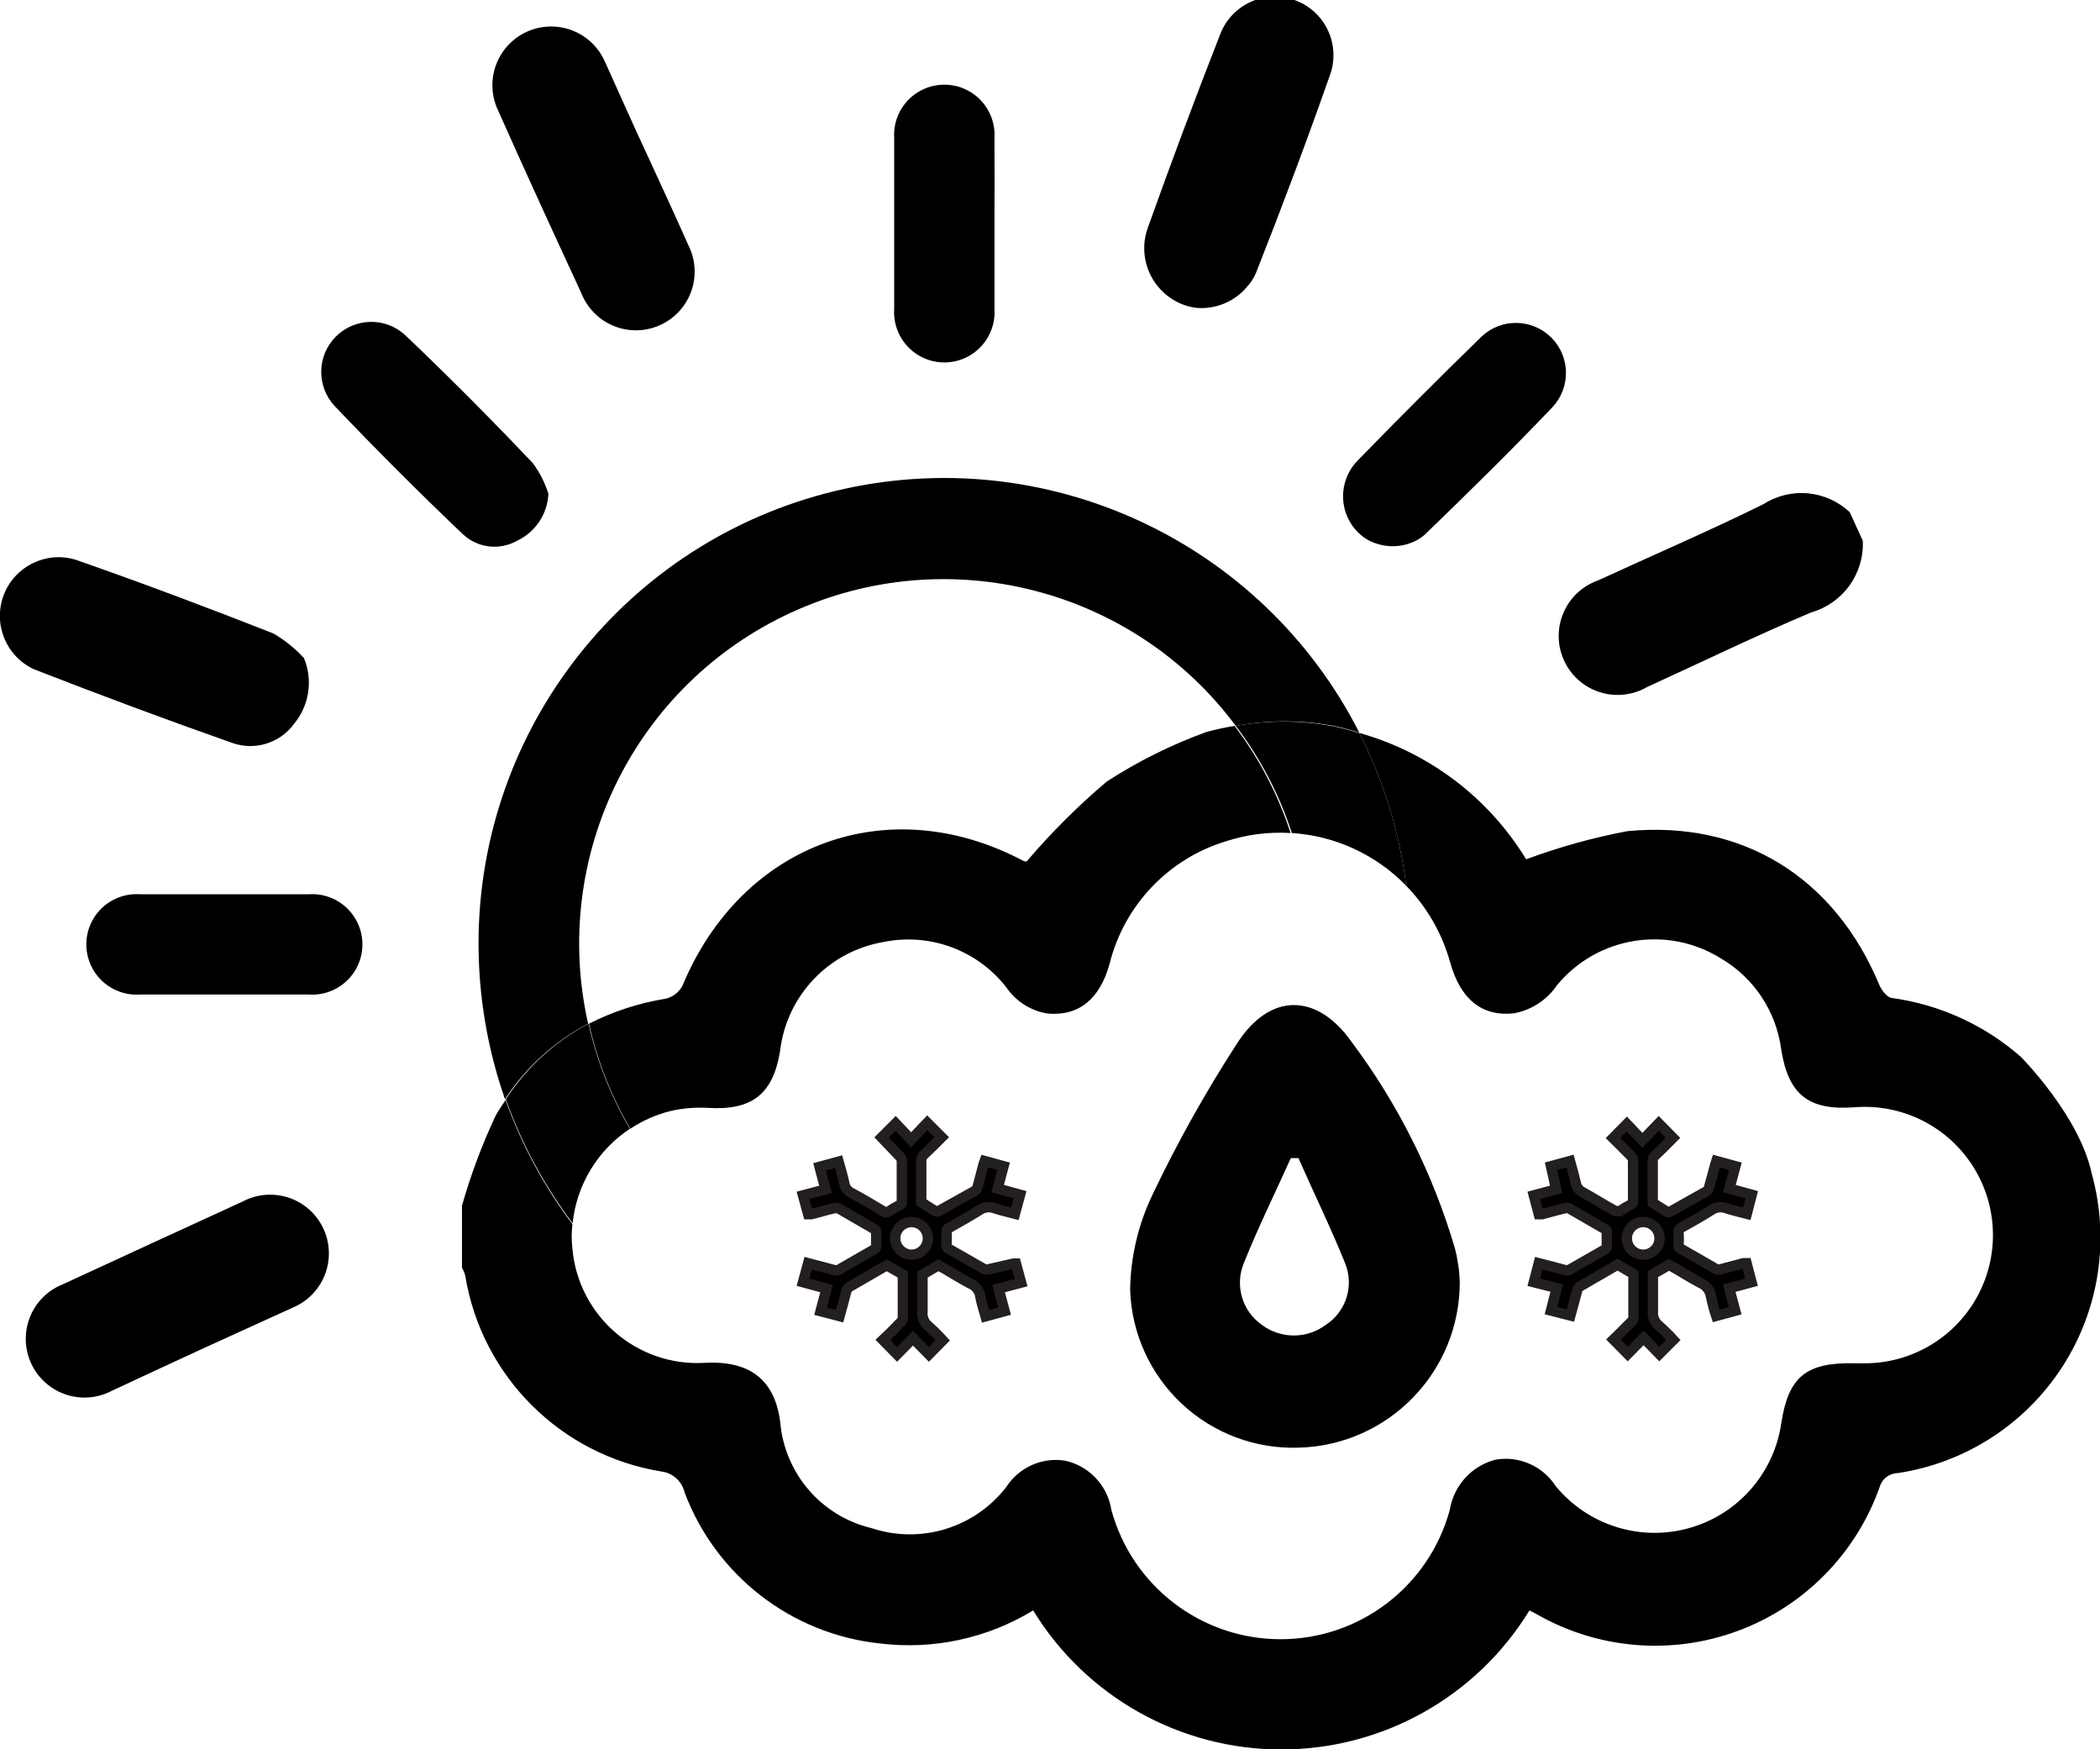
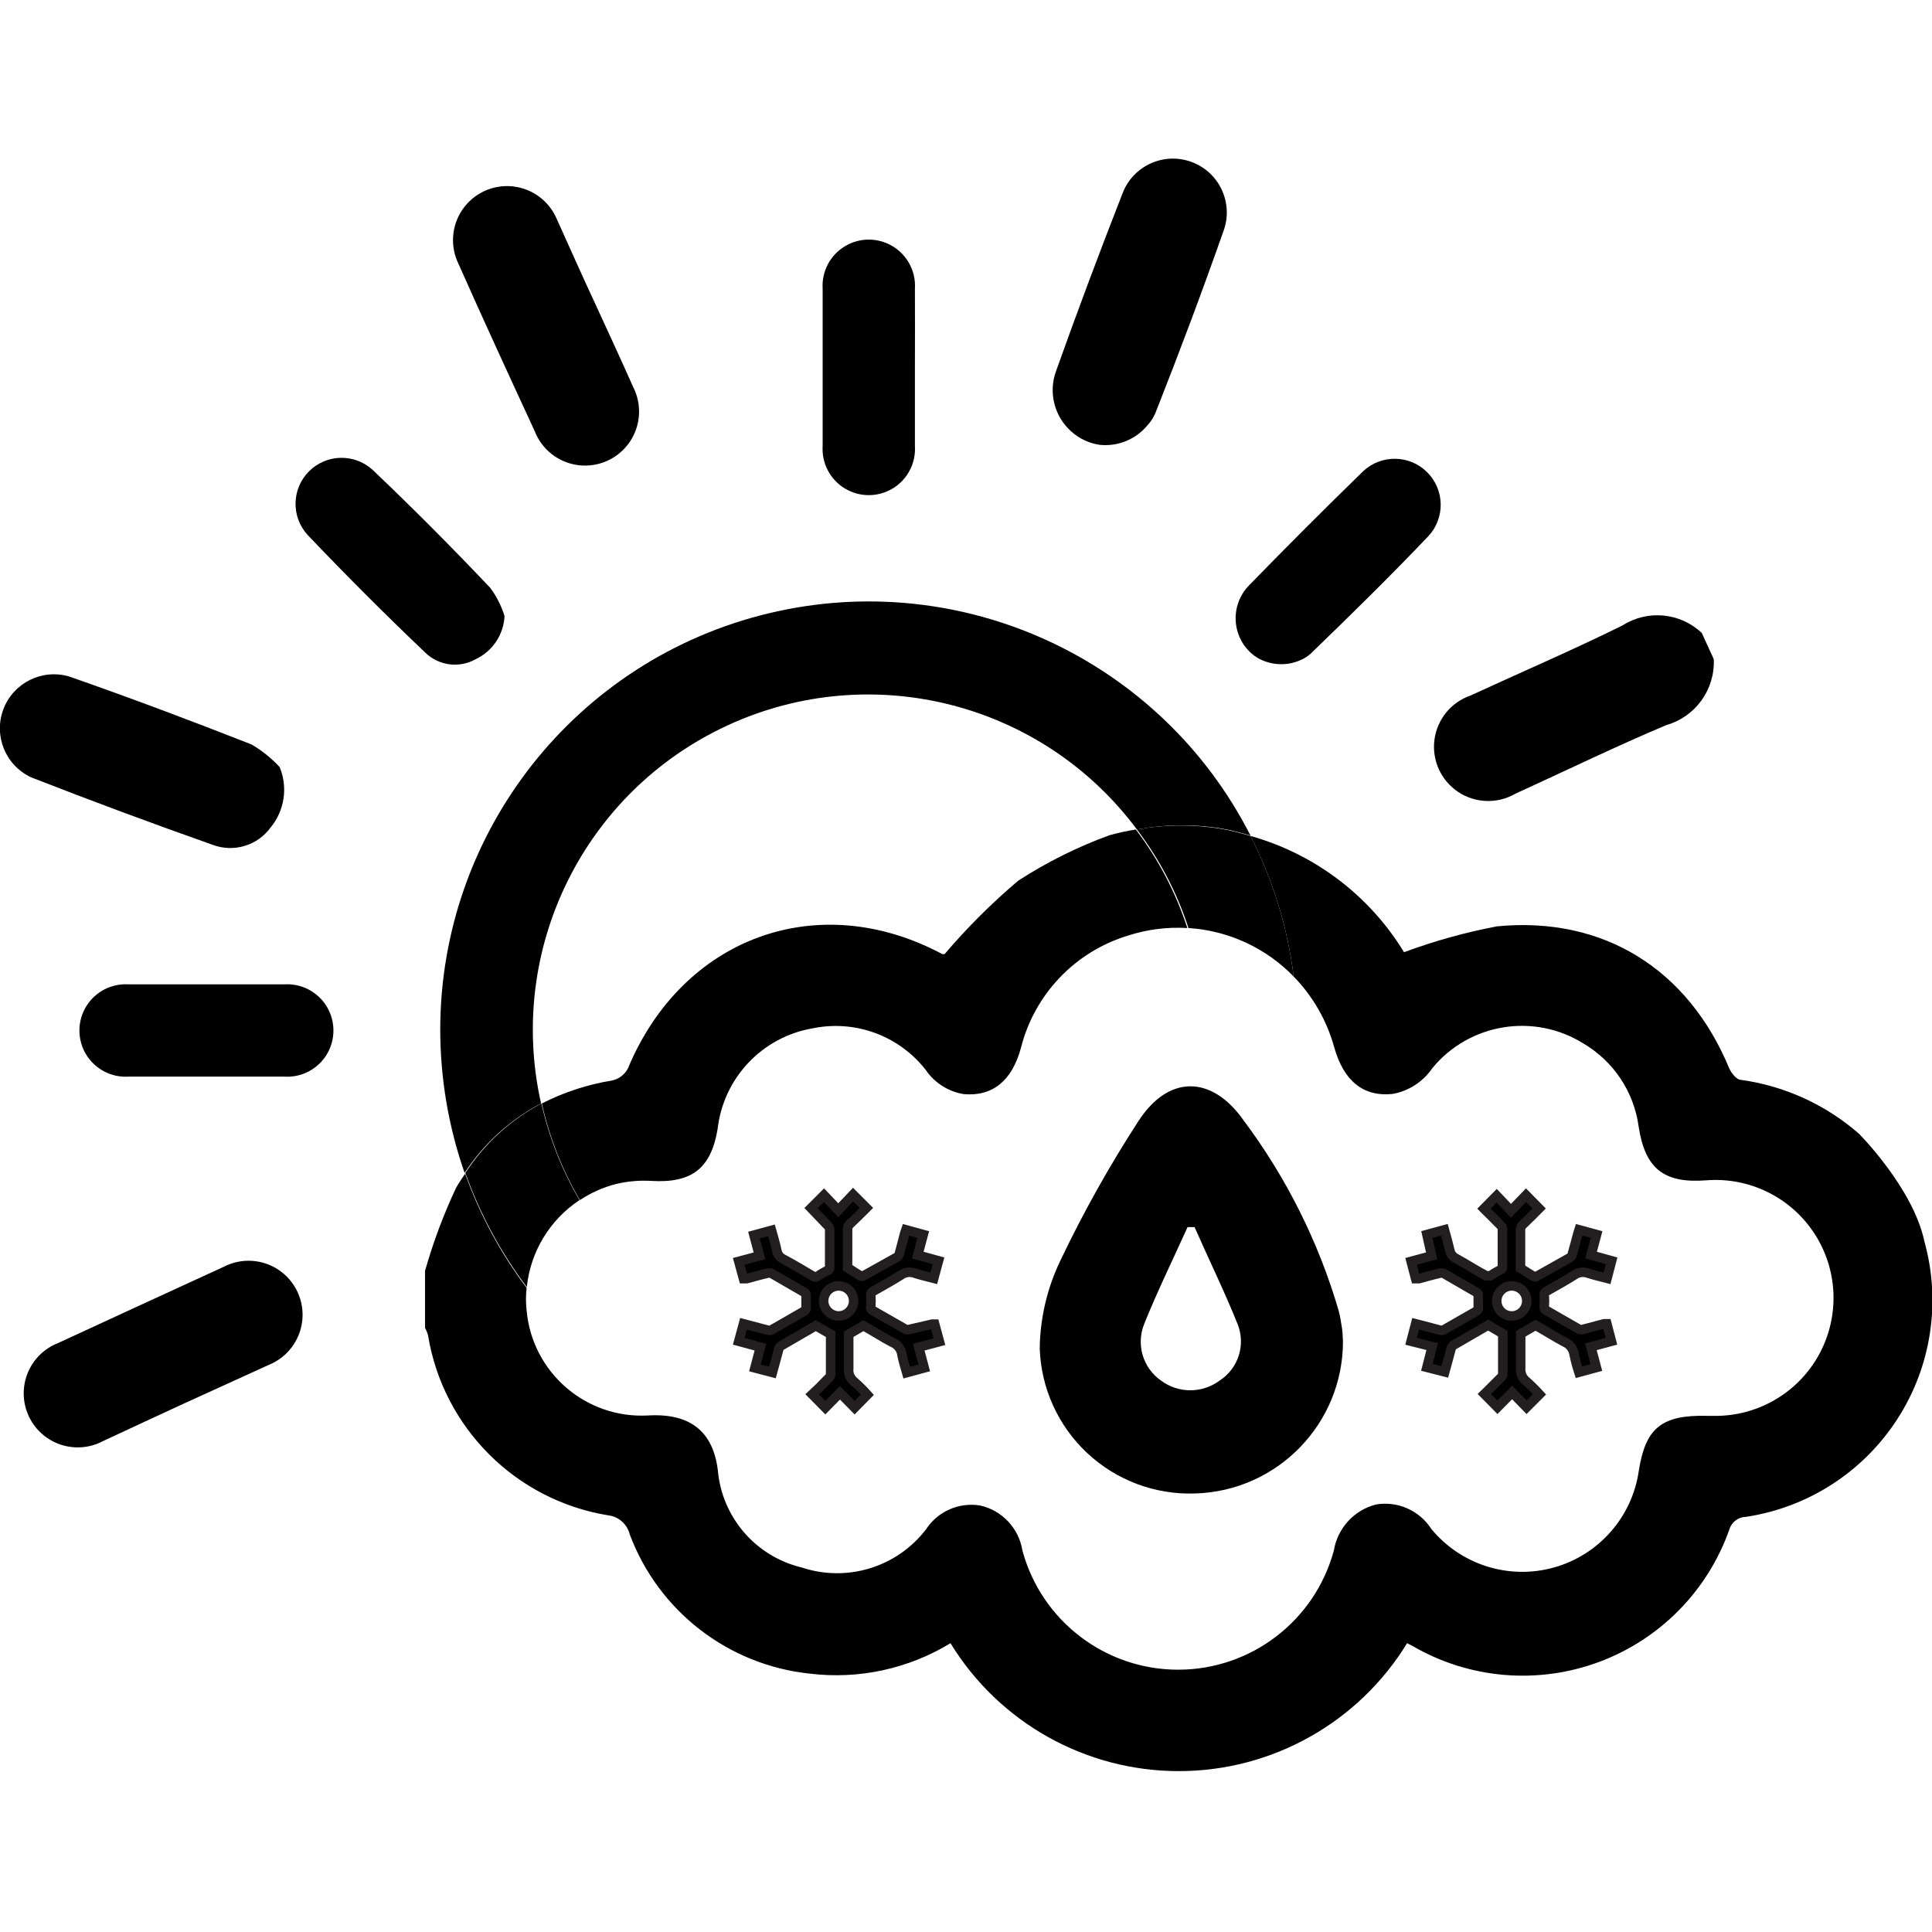
- <svg xmlns="http://www.w3.org/2000/svg" viewBox="0 0 101.55 84.55">
+ <svg xmlns="http://www.w3.org/2000/svg" width="60px" height="60px" viewBox="0 0 101.55 84.55">
  <defs>
    <style>.cls-1{stroke:#231f20;stroke-miterlimit:10;stroke-width:0.5px;}.cls-2{fill:none;}</style>
  </defs>
  <g id="Layer_2" data-name="Layer 2">
    <g id="Layer_1-2" data-name="Layer 1">
      <path class="cls-1" d="M83,56.14l.92.25-.29,1.08,1.08.3-.24.92c-.34-.09-.67-.16-1-.27a.78.78,0,0,0-.71.09c-.48.31-1,.59-1.49.87a.18.18,0,0,0-.1.2,4,4,0,0,1,0,.6c0,.09,0,.14.09.19l1.74,1a.33.33,0,0,0,.22,0l1.1-.29.14,0,.24.92-1.08.29.29,1.09-.92.25a8.16,8.16,0,0,1-.25-.94.84.84,0,0,0-.5-.65c-.53-.28-1-.59-1.53-.88l-.78.45c0,.58,0,1.19,0,1.8a.79.79,0,0,0,.29.69,9.13,9.13,0,0,1,.7.69l-.68.68-.76-.78-.77.78-.69-.7c.1-.1.24-.22.36-.35s.36-.35.53-.53a.27.27,0,0,0,.08-.16V61.6l-.77-.45-.24.14-1.52.88a.36.36,0,0,0-.2.26c-.1.39-.21.78-.32,1.18L75,63.37l.28-1.09L74.17,62l.24-.92.39.1.87.23a.34.34,0,0,0,.2,0l1.75-1a.16.16,0,0,0,.08-.18q0-.31,0-.63a.14.14,0,0,0-.09-.17l-1.73-1a.36.36,0,0,0-.23,0c-.36.08-.72.19-1.07.28l-.17,0-.24-.91,1.08-.29L75,56.39l.92-.25c.1.36.2.71.28,1.06a.61.61,0,0,0,.34.45c.53.29,1,.6,1.58.91.08,0,.12,0,.21,0a4.8,4.8,0,0,1,.54-.32.13.13,0,0,0,.1-.14v-2a.28.28,0,0,0-.09-.19c-.29-.3-.6-.6-.88-.88l.67-.68.75.79.79-.82.69.7c-.28.28-.56.57-.86.85a.36.36,0,0,0-.12.29v2l.7.44a.15.15,0,0,0,.13,0l1.78-1a.28.28,0,0,0,.11-.17c.11-.37.2-.74.3-1.1Zm-3.54,4.53a.79.79,0,0,0,0-1.58.79.79,0,1,0,0,1.58Z" />
      <path class="cls-1" d="M47.62,56.14l.91.25-.29,1.08,1.09.3-.25.92c-.34-.09-.67-.16-1-.27a.78.78,0,0,0-.71.09c-.49.31-1,.59-1.49.87a.19.19,0,0,0-.11.2,4,4,0,0,1,0,.6.16.16,0,0,0,.08.19l1.75,1a.33.33,0,0,0,.22,0L49,61.1l.13,0,.25.92-1.09.29.29,1.09-.92.25c-.09-.32-.19-.62-.25-.94a.8.8,0,0,0-.5-.65c-.53-.28-1-.59-1.53-.88l-.77.45c0,.58,0,1.19,0,1.8a.78.78,0,0,0,.28.69,7.62,7.62,0,0,1,.7.69l-.67.68-.77-.78-.77.78-.69-.7.37-.35.52-.53a.27.27,0,0,0,.08-.16c0-.71,0-1.43,0-2.12l-.78-.45-.24.14-1.52.88a.36.36,0,0,0-.2.26c-.1.39-.21.78-.32,1.18l-.92-.24.29-1.09L38.83,62l.25-.92.38.1.87.23a.39.39,0,0,0,.21,0l1.74-1a.17.17,0,0,0,.09-.18q0-.31,0-.63a.17.17,0,0,0-.09-.17l-1.73-1a.4.4,0,0,0-.24,0c-.36.08-.71.19-1.07.28l-.16,0-.25-.91,1.09-.29-.29-1.09.92-.25c.1.36.21.71.28,1.06a.61.61,0,0,0,.34.45c.54.29,1.06.6,1.58.91a.17.17,0,0,0,.21,0,5.89,5.89,0,0,1,.54-.32c.08,0,.11-.06.11-.14,0-.68,0-1.36,0-2a.33.33,0,0,0-.08-.19L42.63,55l.68-.68.75.79.78-.82.7.7c-.28.28-.57.57-.87.85a.4.4,0,0,0-.12.29c0,.69,0,1.38,0,2,.25.16.47.31.7.44a.13.13,0,0,0,.12,0l1.79-1a.34.34,0,0,0,.11-.17c.1-.37.2-.74.29-1.1C47.58,56.23,47.6,56.2,47.62,56.14Zm-3.55,4.53a.79.79,0,1,0-.78-.79A.8.8,0,0,0,44.07,60.67Z" />
      <path d="M70.59,62a8,8,0,0,1-7.78,8,7.89,7.89,0,0,1-8.16-7.64,11,11,0,0,1,1.08-4.59,64.11,64.11,0,0,1,4.1-7.33c1.58-2.45,3.85-2.44,5.53-.06a31.44,31.44,0,0,1,5,10,5.42,5.42,0,0,1,.14.7C70.57,61.42,70.58,61.78,70.59,62ZM62.79,56h-.37c-.76,1.69-1.58,3.35-2.27,5.07a2.49,2.49,0,0,0,.88,3,2.58,2.58,0,0,0,3.07,0,2.45,2.45,0,0,0,.94-3C64.37,59.4,63.55,57.73,62.79,56Z" />
      <path d="M26.52,23.88A2.65,2.65,0,0,1,25,26.15a2.23,2.23,0,0,1-2.64-.34q-3.15-3-6.18-6.18a2.42,2.42,0,0,1,3.42-3.42q3.15,3,6.17,6.19A5,5,0,0,1,26.52,23.88Z" />
      <path d="M66.05,26.05A2.4,2.4,0,0,1,65.16,25a2.47,2.47,0,0,1,.5-2.74q3-3.08,6-6a2.42,2.42,0,0,1,3.42,3.42c-2,2.1-4.09,4.15-6.18,6.17a2,2,0,0,1-.57.36A2.5,2.5,0,0,1,66.05,26.05Z" />
      <path d="M48.09,10.81c0,1.38,0,2.76,0,4.13a2.43,2.43,0,1,1-4.85,0q0-4.12,0-8.26a2.43,2.43,0,1,1,4.85,0C48.1,8.06,48.09,9.44,48.09,10.81Z" />
      <path d="M10.76,48.09h-4a2.43,2.43,0,1,1,0-4.85c2.73,0,5.45,0,8.18,0a2.43,2.43,0,1,1,0,4.85Z" />
      <path d="M90.08,26.15a3.44,3.44,0,0,1-2.49,3.46c-2.68,1.13-5.29,2.4-7.94,3.61a2.85,2.85,0,1,1-2.36-5.16c2.67-1.23,5.37-2.39,8-3.69a3.4,3.4,0,0,1,4.16.4Z" />
      <path d="M14.7,31.82A3.12,3.12,0,0,1,14.22,35a2.62,2.62,0,0,1-3,.92q-4.82-1.7-9.58-3.56a2.84,2.84,0,0,1,2-5.3c3.21,1.12,6.4,2.32,9.58,3.57A6.45,6.45,0,0,1,14.7,31.82Z" />
      <path d="M57.79,14.88a2.85,2.85,0,0,1-1.47-.69A2.91,2.91,0,0,1,55.51,11Q57.18,6.32,59,1.67a2.83,2.83,0,0,1,5.3,2C63.18,6.85,62,10,60.73,13.21a2.27,2.27,0,0,1-.43.66A2.87,2.87,0,0,1,57.79,14.88Z" />
      <path d="M31.27,7.43c.67,1.46,1.35,2.92,2,4.39a2.84,2.84,0,1,1-5.17,2.33c-1.35-2.92-2.7-5.85-4-8.78A2.84,2.84,0,1,1,29.26,3C29.94,4.5,30.6,6,31.27,7.43Z" />
      <path d="M9.74,65.24c-1.44.66-2.87,1.33-4.31,2a2.84,2.84,0,1,1-2.37-5.15q4.33-2,8.69-4a2.84,2.84,0,1,1,2.38,5.15C12.67,63.91,11.2,64.57,9.74,65.24Z" />
      <path class="cls-2" d="M45.65,63.33A17.75,17.75,0,0,0,63.33,45.66a17.42,17.42,0,0,0-.86-5.38,8.46,8.46,0,0,0-3.13.4,8.28,8.28,0,0,0-5.62,5.91c-.48,1.72-1.5,2.55-3,2.42a3,3,0,0,1-2-1.27,6,6,0,0,0-5.94-2.19,6.06,6.06,0,0,0-5,5.29c-.35,2.09-1.37,2.86-3.5,2.73a6.41,6.41,0,0,0-1.85.16,6.2,6.2,0,0,0-1.91.85A17.76,17.76,0,0,0,45.65,63.33Z" />
      <path class="cls-2" d="M33,47.67c2.91-6.91,10-9.51,16.63-6.07l.12,0a33.56,33.56,0,0,1,3.87-3.86,23.89,23.89,0,0,1,4.8-2.39,12.72,12.72,0,0,1,1.38-.3A17.61,17.61,0,0,0,28.44,49.5a12.63,12.63,0,0,1,3.71-1.21A1.24,1.24,0,0,0,33,47.67Z" />
      <path class="cls-2" d="M45.64,68.18a22.42,22.42,0,0,1-18-9,5.27,5.27,0,0,0,0,1.19,6.07,6.07,0,0,0,6.38,5.52c2.25-.12,3.42.87,3.67,2.87a5.77,5.77,0,0,0,4.41,5.12,5.89,5.89,0,0,0,6.53-2,2.85,2.85,0,0,1,2.84-1.26,2.89,2.89,0,0,1,2.23,2.37,8.48,8.48,0,0,0,16.37,0,3,3,0,0,1,2.21-2.4,2.88,2.88,0,0,1,2.91,1.28A6.19,6.19,0,0,0,86.14,68.8c.35-2.22,1.18-2.94,3.58-2.88h.57a6.2,6.2,0,1,0-.6-12.38c-2.24.16-3.22-.61-3.56-2.83a6,6,0,0,0-2.9-4.36,6.1,6.1,0,0,0-7.94,1.29A3.22,3.22,0,0,1,73.2,49c-1.53.16-2.57-.67-3.07-2.45A8.62,8.62,0,0,0,68,42.83a22.21,22.21,0,0,1,.18,2.84A22.5,22.5,0,0,1,45.64,68.18Z" />
      <path d="M28.44,49.5A17.62,17.62,0,0,1,59.76,35.1a12.92,12.92,0,0,1,4.73,0c.42.09.84.2,1.24.32A22.52,22.52,0,0,0,23.14,45.62a22.89,22.89,0,0,0,1.28,7.53A10.79,10.79,0,0,1,28.44,49.5Z" />
      <path d="M34.22,53.57c2.13.13,3.15-.64,3.5-2.73a6.06,6.06,0,0,1,5-5.29,6,6,0,0,1,5.94,2.19,3,3,0,0,0,2,1.27c1.51.13,2.53-.7,3-2.42a8.28,8.28,0,0,1,5.62-5.91,8.46,8.46,0,0,1,3.13-.4,17.55,17.55,0,0,0-2.71-5.18,12.72,12.72,0,0,0-1.38.3,23.89,23.89,0,0,0-4.8,2.39,33.56,33.56,0,0,0-3.87,3.86l-.12,0C43,38.16,35.87,40.76,33,47.67a1.24,1.24,0,0,1-.81.62,12.63,12.63,0,0,0-3.71,1.21,17.7,17.7,0,0,0,2,5.08,6.2,6.2,0,0,1,1.91-.85A6.41,6.41,0,0,1,34.22,53.57Z" />
      <path d="M101.15,56.75c-.59-2.8-3.43-5.65-3.43-5.65a11.91,11.91,0,0,0-6.21-2.84c-.23,0-.51-.36-.62-.61-2.16-5.21-6.61-8-12.2-7.46a30.07,30.07,0,0,0-4.89,1.36,13.82,13.82,0,0,0-8.07-6.11A22.32,22.32,0,0,1,68,42.83a8.62,8.62,0,0,1,2.13,3.72c.5,1.78,1.54,2.61,3.07,2.45a3.22,3.22,0,0,0,2.09-1.36,6.1,6.1,0,0,1,7.94-1.29,6,6,0,0,1,2.9,4.36c.34,2.22,1.32,3,3.56,2.83a6.2,6.2,0,1,1,.6,12.38h-.57c-2.4-.06-3.23.66-3.58,2.88a6.19,6.19,0,0,1-10.91,3.06,2.88,2.88,0,0,0-2.91-1.28A3,3,0,0,0,70.11,73a8.48,8.48,0,0,1-16.37,0,2.89,2.89,0,0,0-2.23-2.37,2.85,2.85,0,0,0-2.84,1.26,5.89,5.89,0,0,1-6.53,2,5.77,5.77,0,0,1-4.41-5.12c-.25-2-1.42-3-3.67-2.87a6.07,6.07,0,0,1-6.38-5.52,5.27,5.27,0,0,1,0-1.19,22.58,22.58,0,0,1-3.23-6c-.16.24-.33.48-.48.75a28.75,28.75,0,0,0-1.63,4.36v3a1.52,1.52,0,0,1,.16.4,11.47,11.47,0,0,0,9.47,9.45,1.32,1.32,0,0,1,1.13,1,11.37,11.37,0,0,0,9.47,7.32,11.54,11.54,0,0,0,7.39-1.6,14.07,14.07,0,0,0,24,0l.31.16a11.52,11.52,0,0,0,16.63-6.14.92.92,0,0,1,.87-.66A11.52,11.52,0,0,0,101.15,56.75Z" />
      <path d="M59.76,35.1a17.55,17.55,0,0,1,2.71,5.18A8.46,8.46,0,0,1,68,42.83a22.32,22.32,0,0,0-2.27-7.39c-.4-.12-.82-.23-1.24-.32A12.92,12.92,0,0,0,59.76,35.1Z" />
      <path d="M30.46,54.58a17.7,17.7,0,0,1-2-5.08,10.79,10.79,0,0,0-4,3.65,22.58,22.58,0,0,0,3.23,6A6.26,6.26,0,0,1,30.46,54.58Z" />
    </g>
  </g>
</svg>
